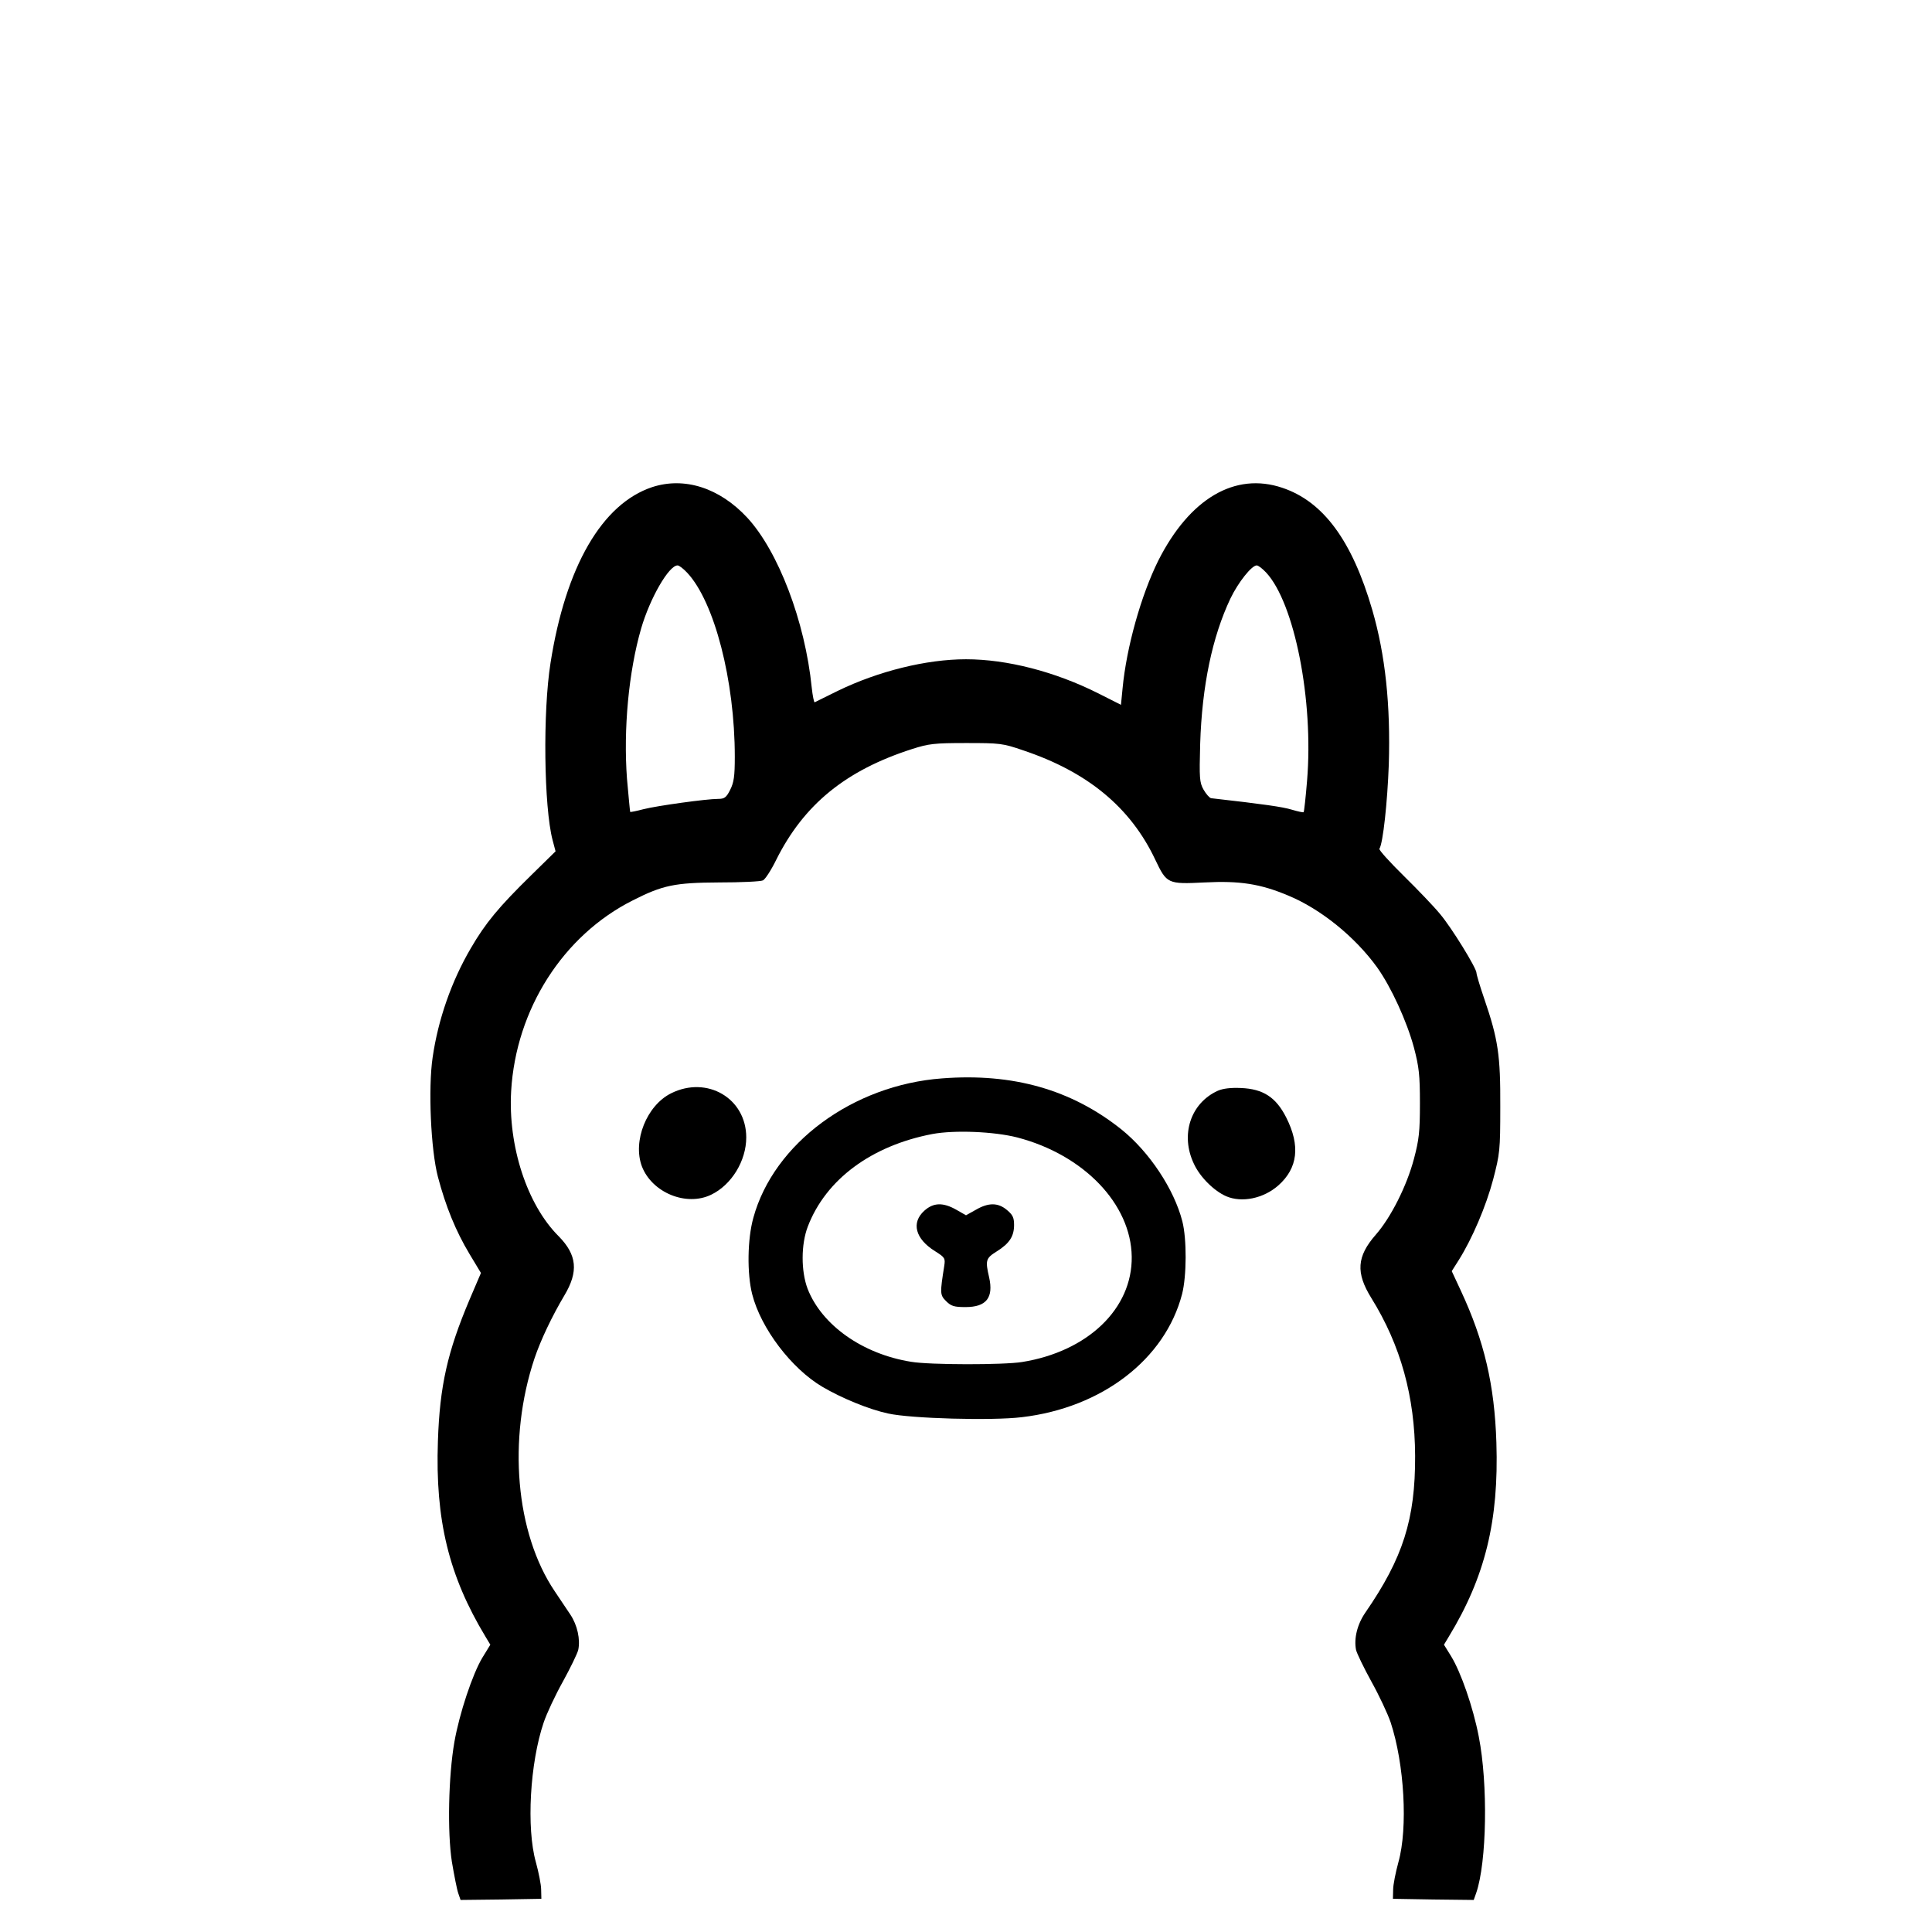
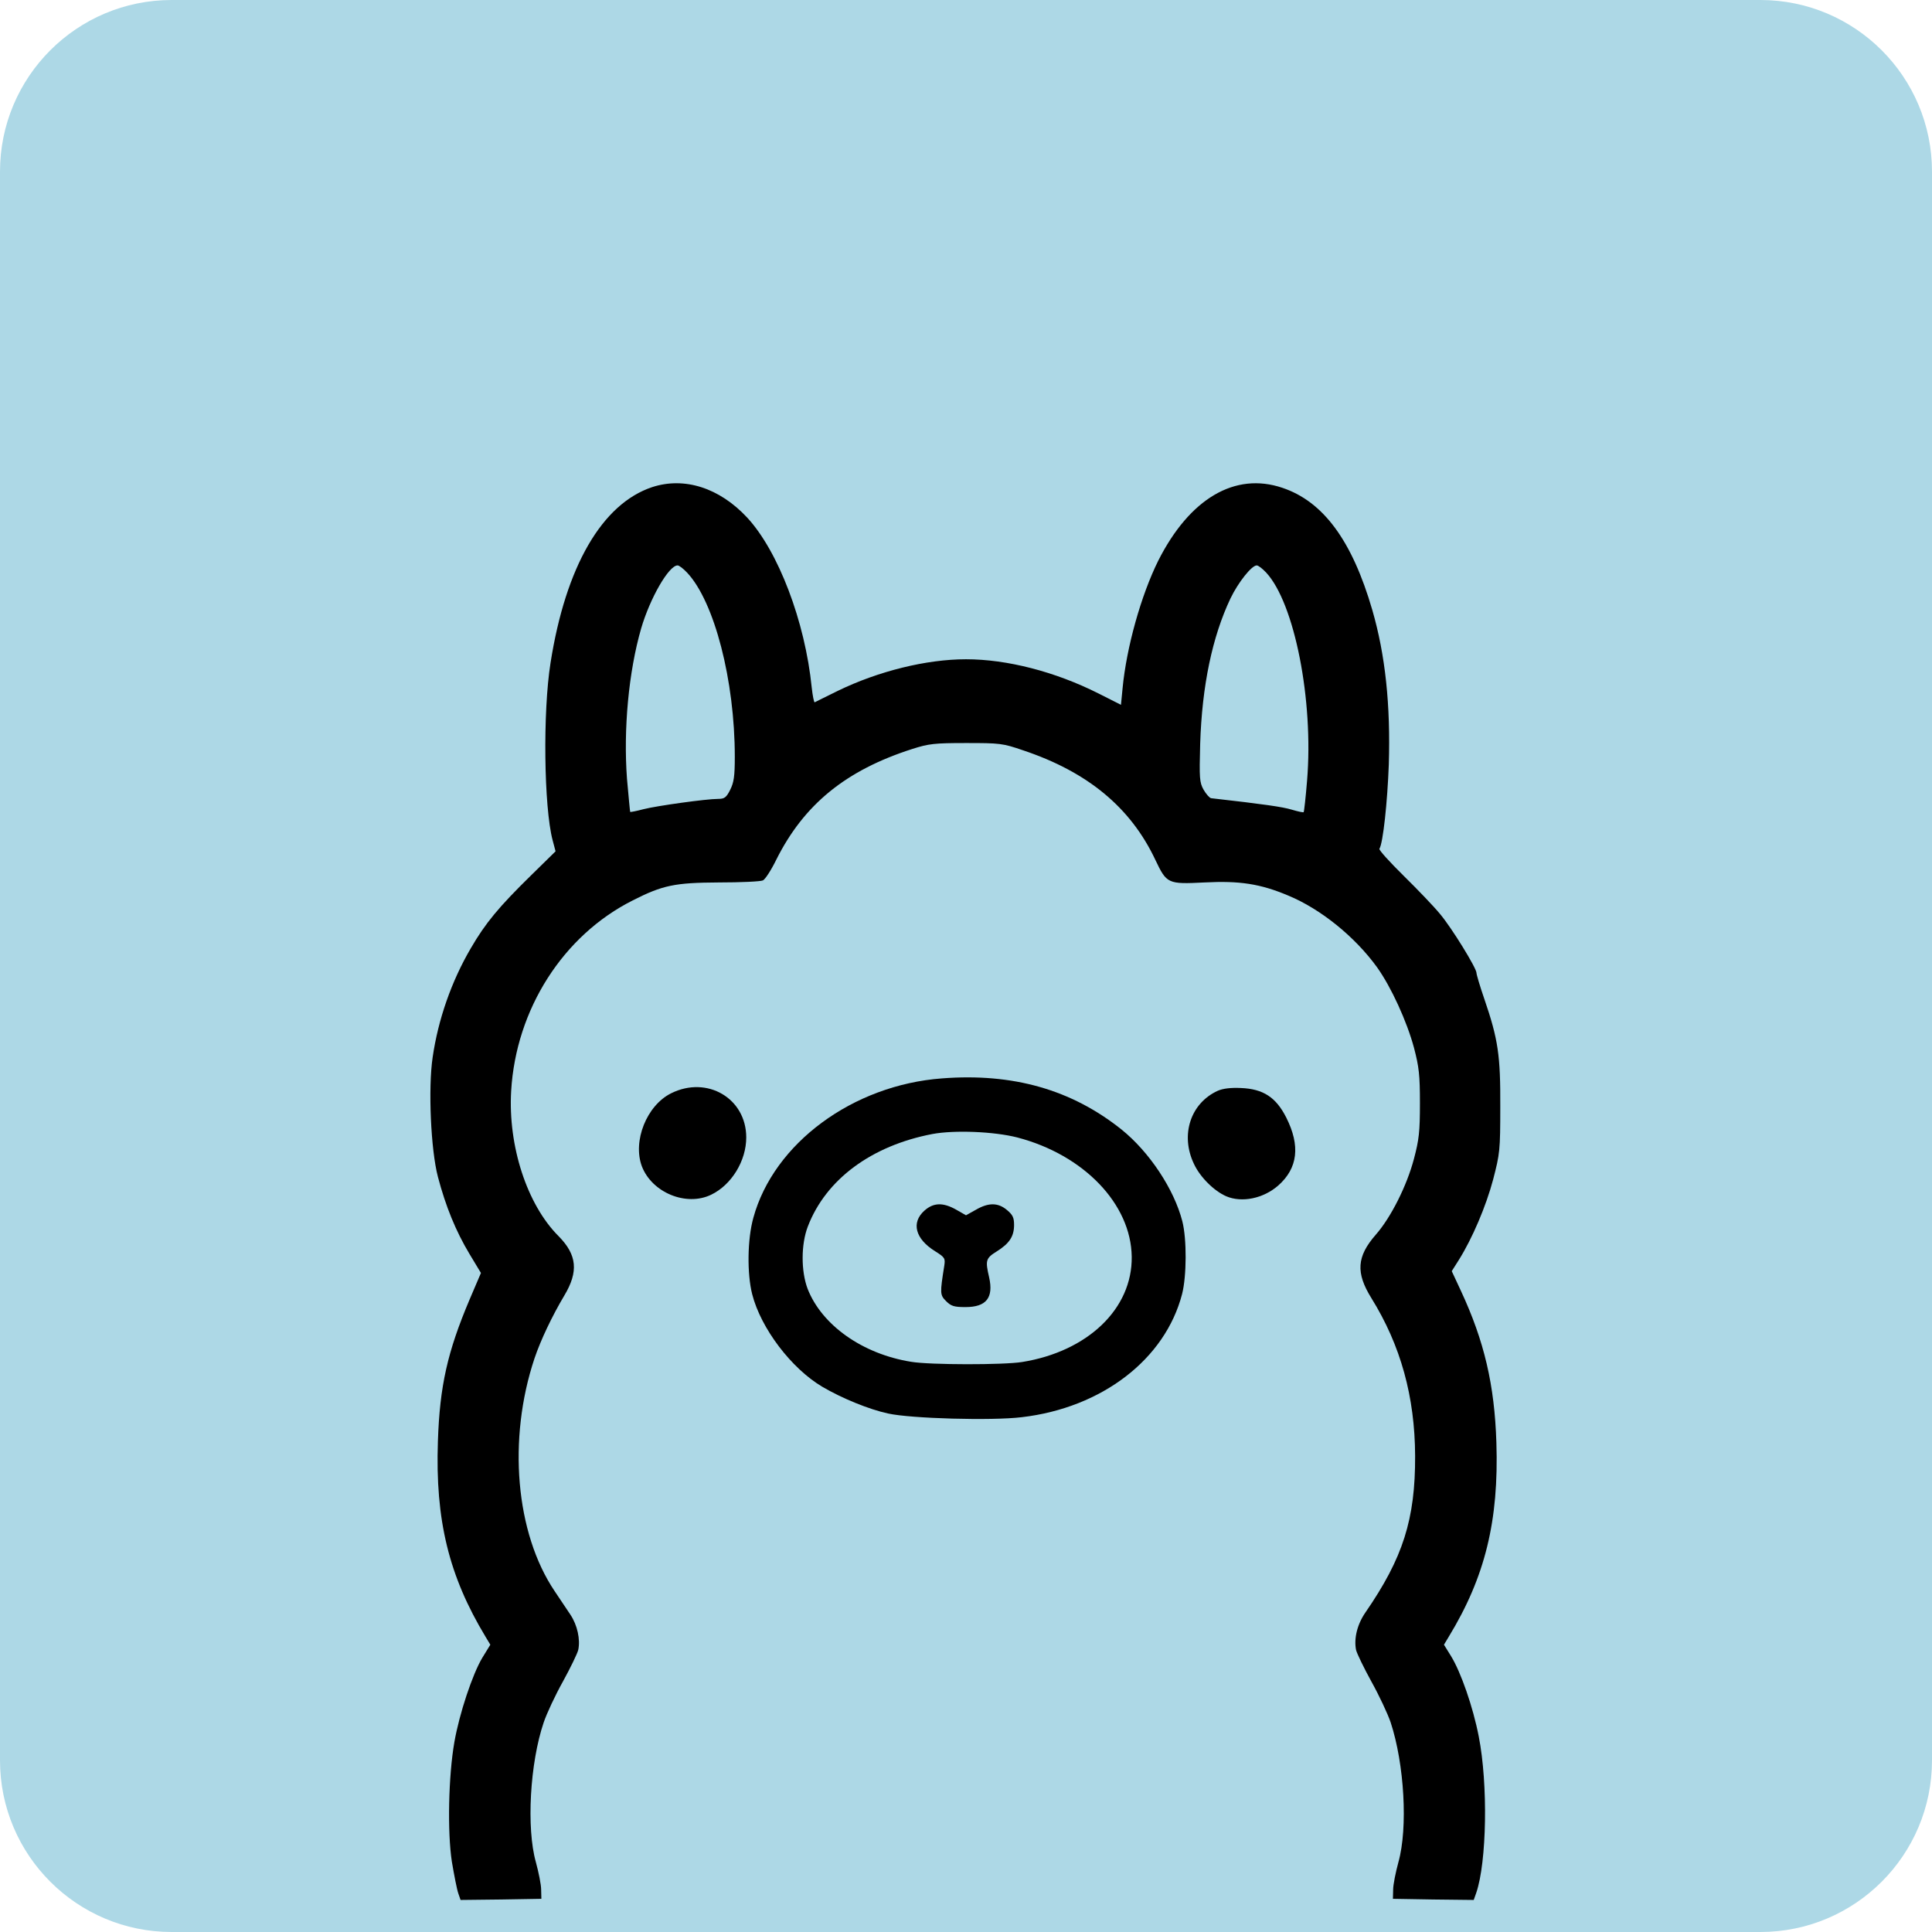
<svg xmlns="http://www.w3.org/2000/svg" version="1.0" width="844pt" height="844pt" viewBox="0 0 844 844" preserveAspectRatio="xMidYMid meet">
+   <rect width="100%" height="100%" rx="75" ry="75" fill="lightblue" />
  <g transform="translate(0,844) scale(0.1,-0.1)" fill="#000000" stroke="none">
    <path d="M2849 6312 c-219 -73 -378 -347 -444 -768 -34 -213 -29 -629 9 -774 l13 -49 -105 -103 c-143 -140 -201 -210 -265 -320 -85 -145 -143 -312 -167 -477 -20 -135 -8 -404 23 -522 34 -129 78 -237 138 -337 l50 -83 -50 -117 c-96 -227 -130 -376 -138 -618 -12 -345 48 -589 208 -854 l21 -35 -35 -57 c-43 -72 -100 -243 -122 -368 -26 -149 -31 -393 -11 -523 10 -59 22 -121 28 -138 l10 -29 177 2 176 3 -1 40 c0 22 -11 76 -23 120 -42 149 -26 433 34 610 13 39 51 120 84 179 33 60 63 122 67 138 10 46 -4 109 -34 154 -15 22 -46 69 -69 103 -171 254 -206 664 -88 1017 27 80 77 185 130 274 63 105 56 178 -25 260 -138 138 -221 394 -207 634 21 357 227 680 532 833 130 66 183 77 375 78 96 0 183 4 193 9 10 5 36 45 58 90 121 242 304 391 594 484 72 23 96 26 235 26 148 0 160 -1 250 -32 281 -94 469 -249 577 -478 50 -105 54 -107 215 -99 153 8 244 -6 365 -57 143 -59 293 -181 389 -314 62 -87 130 -236 161 -351 22 -84 26 -119 26 -243 0 -124 -4 -159 -26 -242 -31 -118 -101 -257 -167 -332 -83 -95 -88 -166 -19 -277 128 -206 190 -431 191 -689 1 -277 -53 -446 -217 -684 -36 -52 -51 -114 -41 -164 4 -16 34 -78 67 -138 33 -59 71 -140 84 -178 60 -182 76 -461 34 -611 -12 -44 -23 -98 -23 -120 l-1 -40 176 -3 177 -2 11 31 c46 134 52 474 11 683 -25 129 -78 281 -121 351 l-31 50 21 35 c159 261 219 507 208 848 -8 252 -53 444 -155 663 l-40 86 31 49 c59 94 119 235 150 352 29 112 31 126 31 317 1 224 -9 294 -70 472 -19 55 -34 106 -34 113 0 21 -109 198 -159 257 -26 32 -98 107 -159 167 -61 60 -109 113 -106 118 16 25 35 205 41 368 8 260 -15 478 -72 675 -88 303 -214 474 -393 534 -207 70 -405 -47 -542 -318 -75 -151 -139 -379 -156 -558 l-7 -72 -99 50 c-189 95 -399 149 -578 149 -173 0 -383 -52 -560 -138 -52 -26 -98 -48 -101 -50 -3 -1 -9 28 -13 65 -29 288 -146 595 -282 742 -121 130 -274 179 -415 133z m153 -374 c119 -127 208 -471 208 -804 0 -85 -4 -112 -20 -144 -17 -34 -25 -40 -53 -40 -51 0 -267 -30 -326 -45 -30 -8 -56 -13 -58 -12 -1 2 -7 67 -14 145 -16 215 7 467 62 657 39 133 121 275 159 275 7 0 25 -14 42 -32z m2529 1 c124 -133 208 -558 179 -909 -6 -74 -13 -136 -15 -138 -2 -2 -25 3 -52 11 -39 12 -122 24 -352 50 -7 1 -22 18 -33 37 -18 32 -19 50 -15 200 8 255 53 468 132 635 34 71 93 145 115 145 7 0 25 -14 41 -31z" />
    <path d="M4115 3729 c-390 -29 -735 -284 -824 -609 -26 -93 -28 -244 -5 -334 38 -149 171 -324 306 -404 85 -50 204 -99 288 -117 99 -22 453 -32 584 -16 350 41 626 253 700 538 20 78 21 240 1 318 -36 140 -144 303 -266 401 -218 174 -474 247 -784 223z m329 -258 c291 -76 497 -291 500 -521 3 -227 -192 -414 -479 -460 -80 -13 -403 -13 -485 1 -212 34 -390 160 -452 319 -29 77 -29 194 1 272 79 206 278 353 544 404 97 18 269 11 371 -15z" />
    <path d="M4038 3151 c-58 -52 -40 -123 47 -177 43 -27 45 -31 40 -64 -19 -120 -19 -127 8 -154 22 -22 35 -26 85 -26 91 0 123 41 103 130 -17 74 -15 83 33 113 56 35 76 66 76 116 0 32 -6 44 -31 65 -39 33 -81 33 -136 1 l-43 -24 -42 24 c-58 33 -100 32 -140 -4z" />
    <path d="M2932 3664 c-107 -53 -169 -209 -128 -319 44 -115 194 -177 303 -124 89 43 153 148 153 250 0 171 -171 271 -328 193z" />
    <path d="M5320 3675 c-119 -54 -165 -193 -104 -320 27 -58 88 -118 141 -141 68 -29 162 -10 227 47 86 76 97 174 35 297 -45 89 -101 125 -198 129 -44 2 -78 -2 -101 -12z" />
  </g>
</svg>
